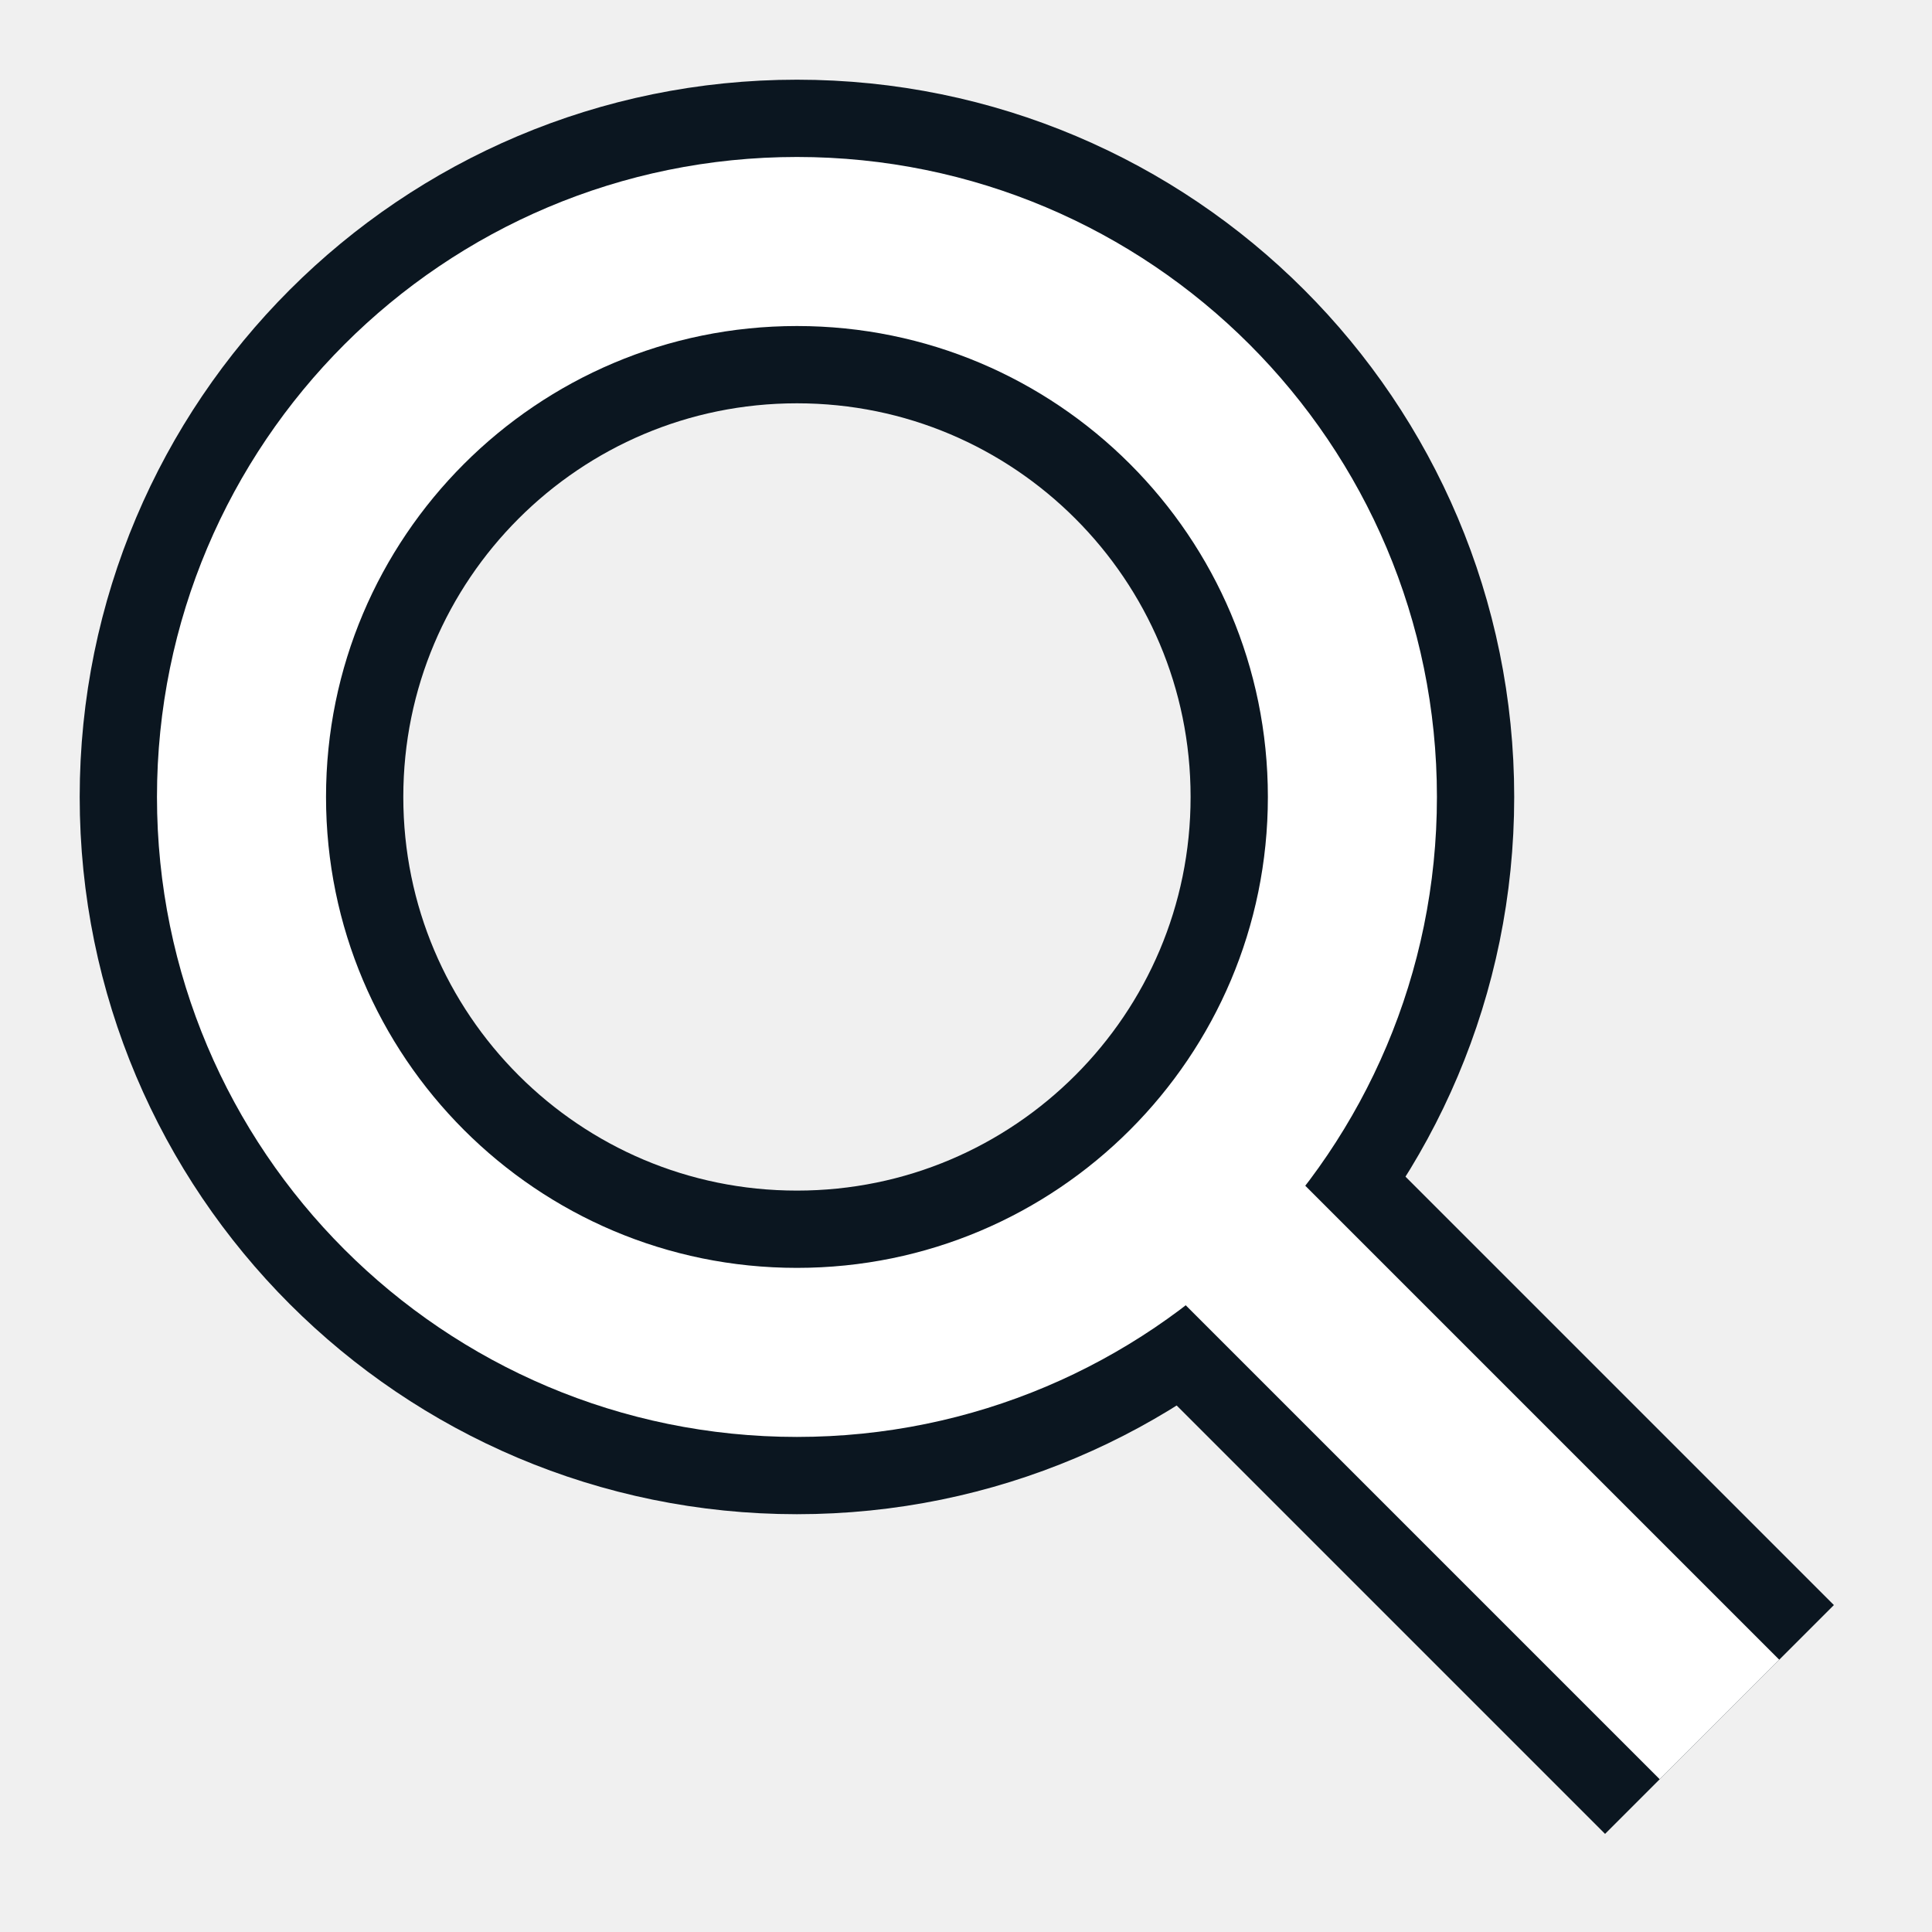
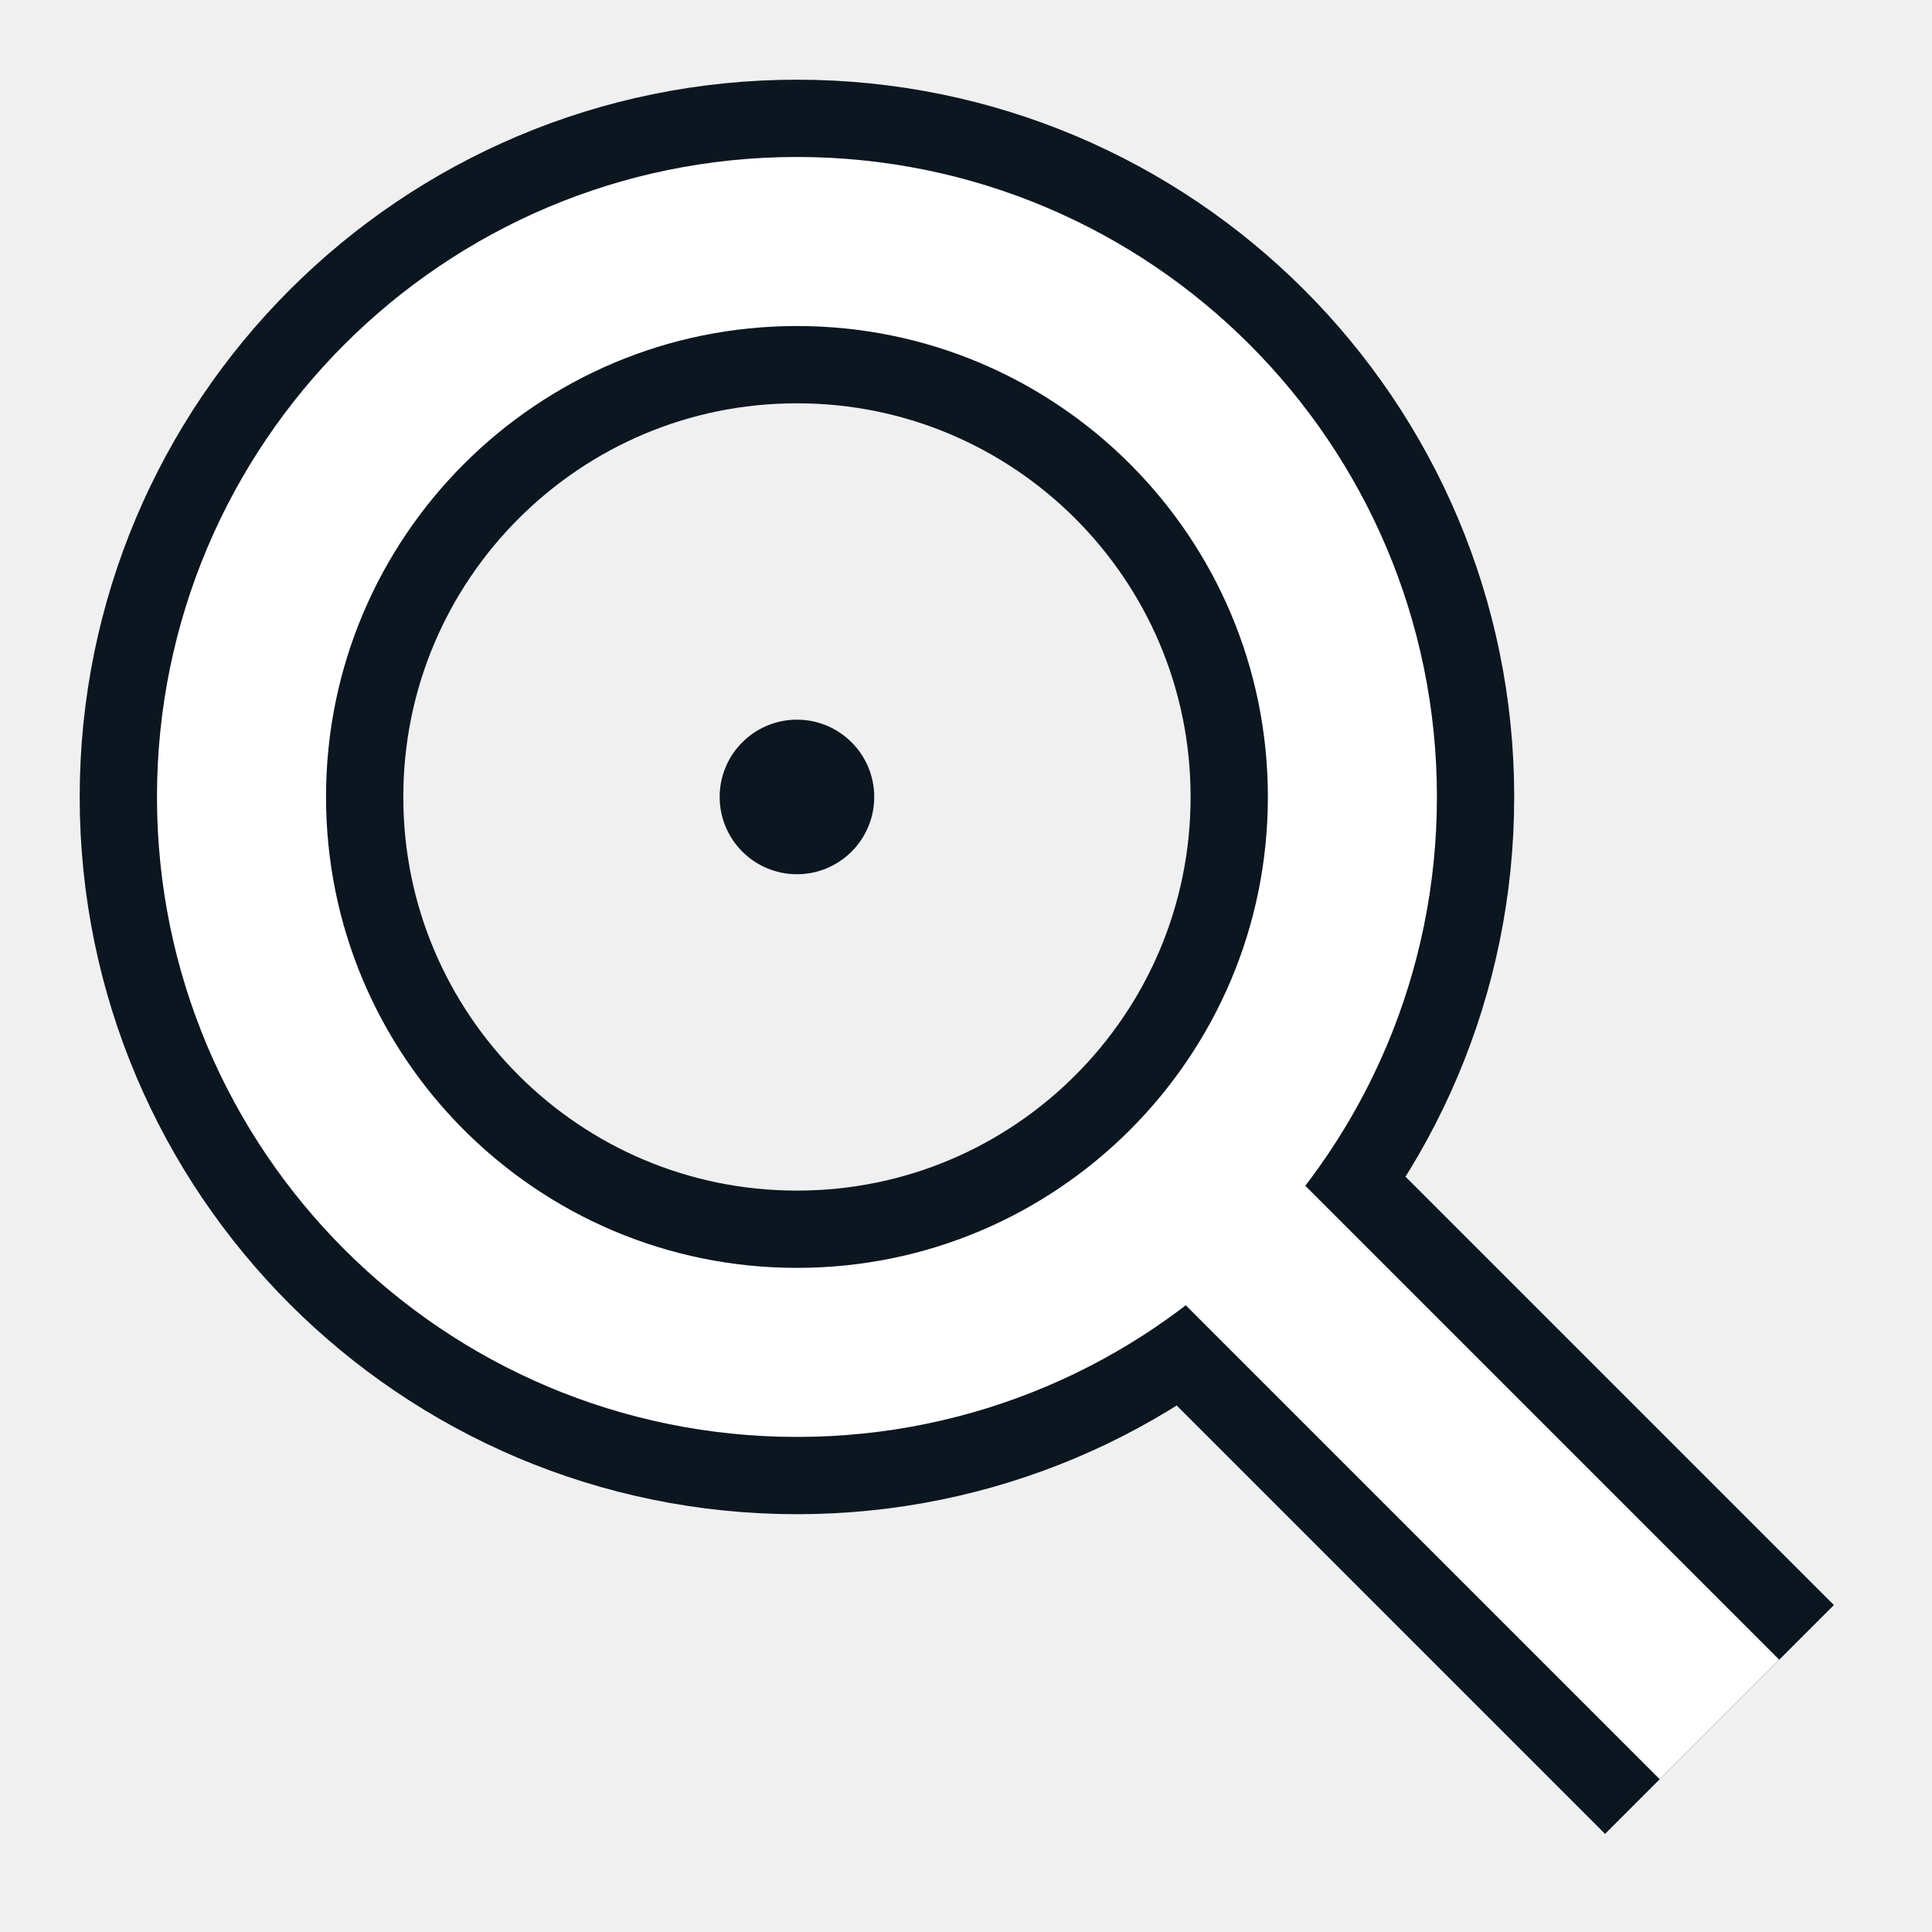
<svg xmlns="http://www.w3.org/2000/svg" viewBox="0 0 20 20" width="32" height="32">
  <g fill="none" stroke="#0B1620" stroke-width="3.35" stroke-linecap="butt" stroke-linejoin="miter" stroke-miterlimit="6">
    <path d="M14.0 8.25 A5.75 5.75 0 1 1 2.5 8.25 A5.75 5.75 0 1 1 14.0 8.25 Z" />
    <path d="M12.40 12.40 L17.80 17.80" />
  </g>
  <g fill="none" stroke="#FFFFFF" stroke-width="1.75" stroke-linecap="butt" stroke-linejoin="miter" stroke-miterlimit="6">
    <path d="M14.0 8.25 A5.75 5.75 0 1 1 2.5 8.25 A5.75 5.75 0 1 1 14.0 8.25 Z" />
    <path d="M12.40 12.40 L17.80 17.80" />
  </g>
+   <circle cx="8.25" cy="8.25" r="0.8" fill="#0B1620" />
</svg>
